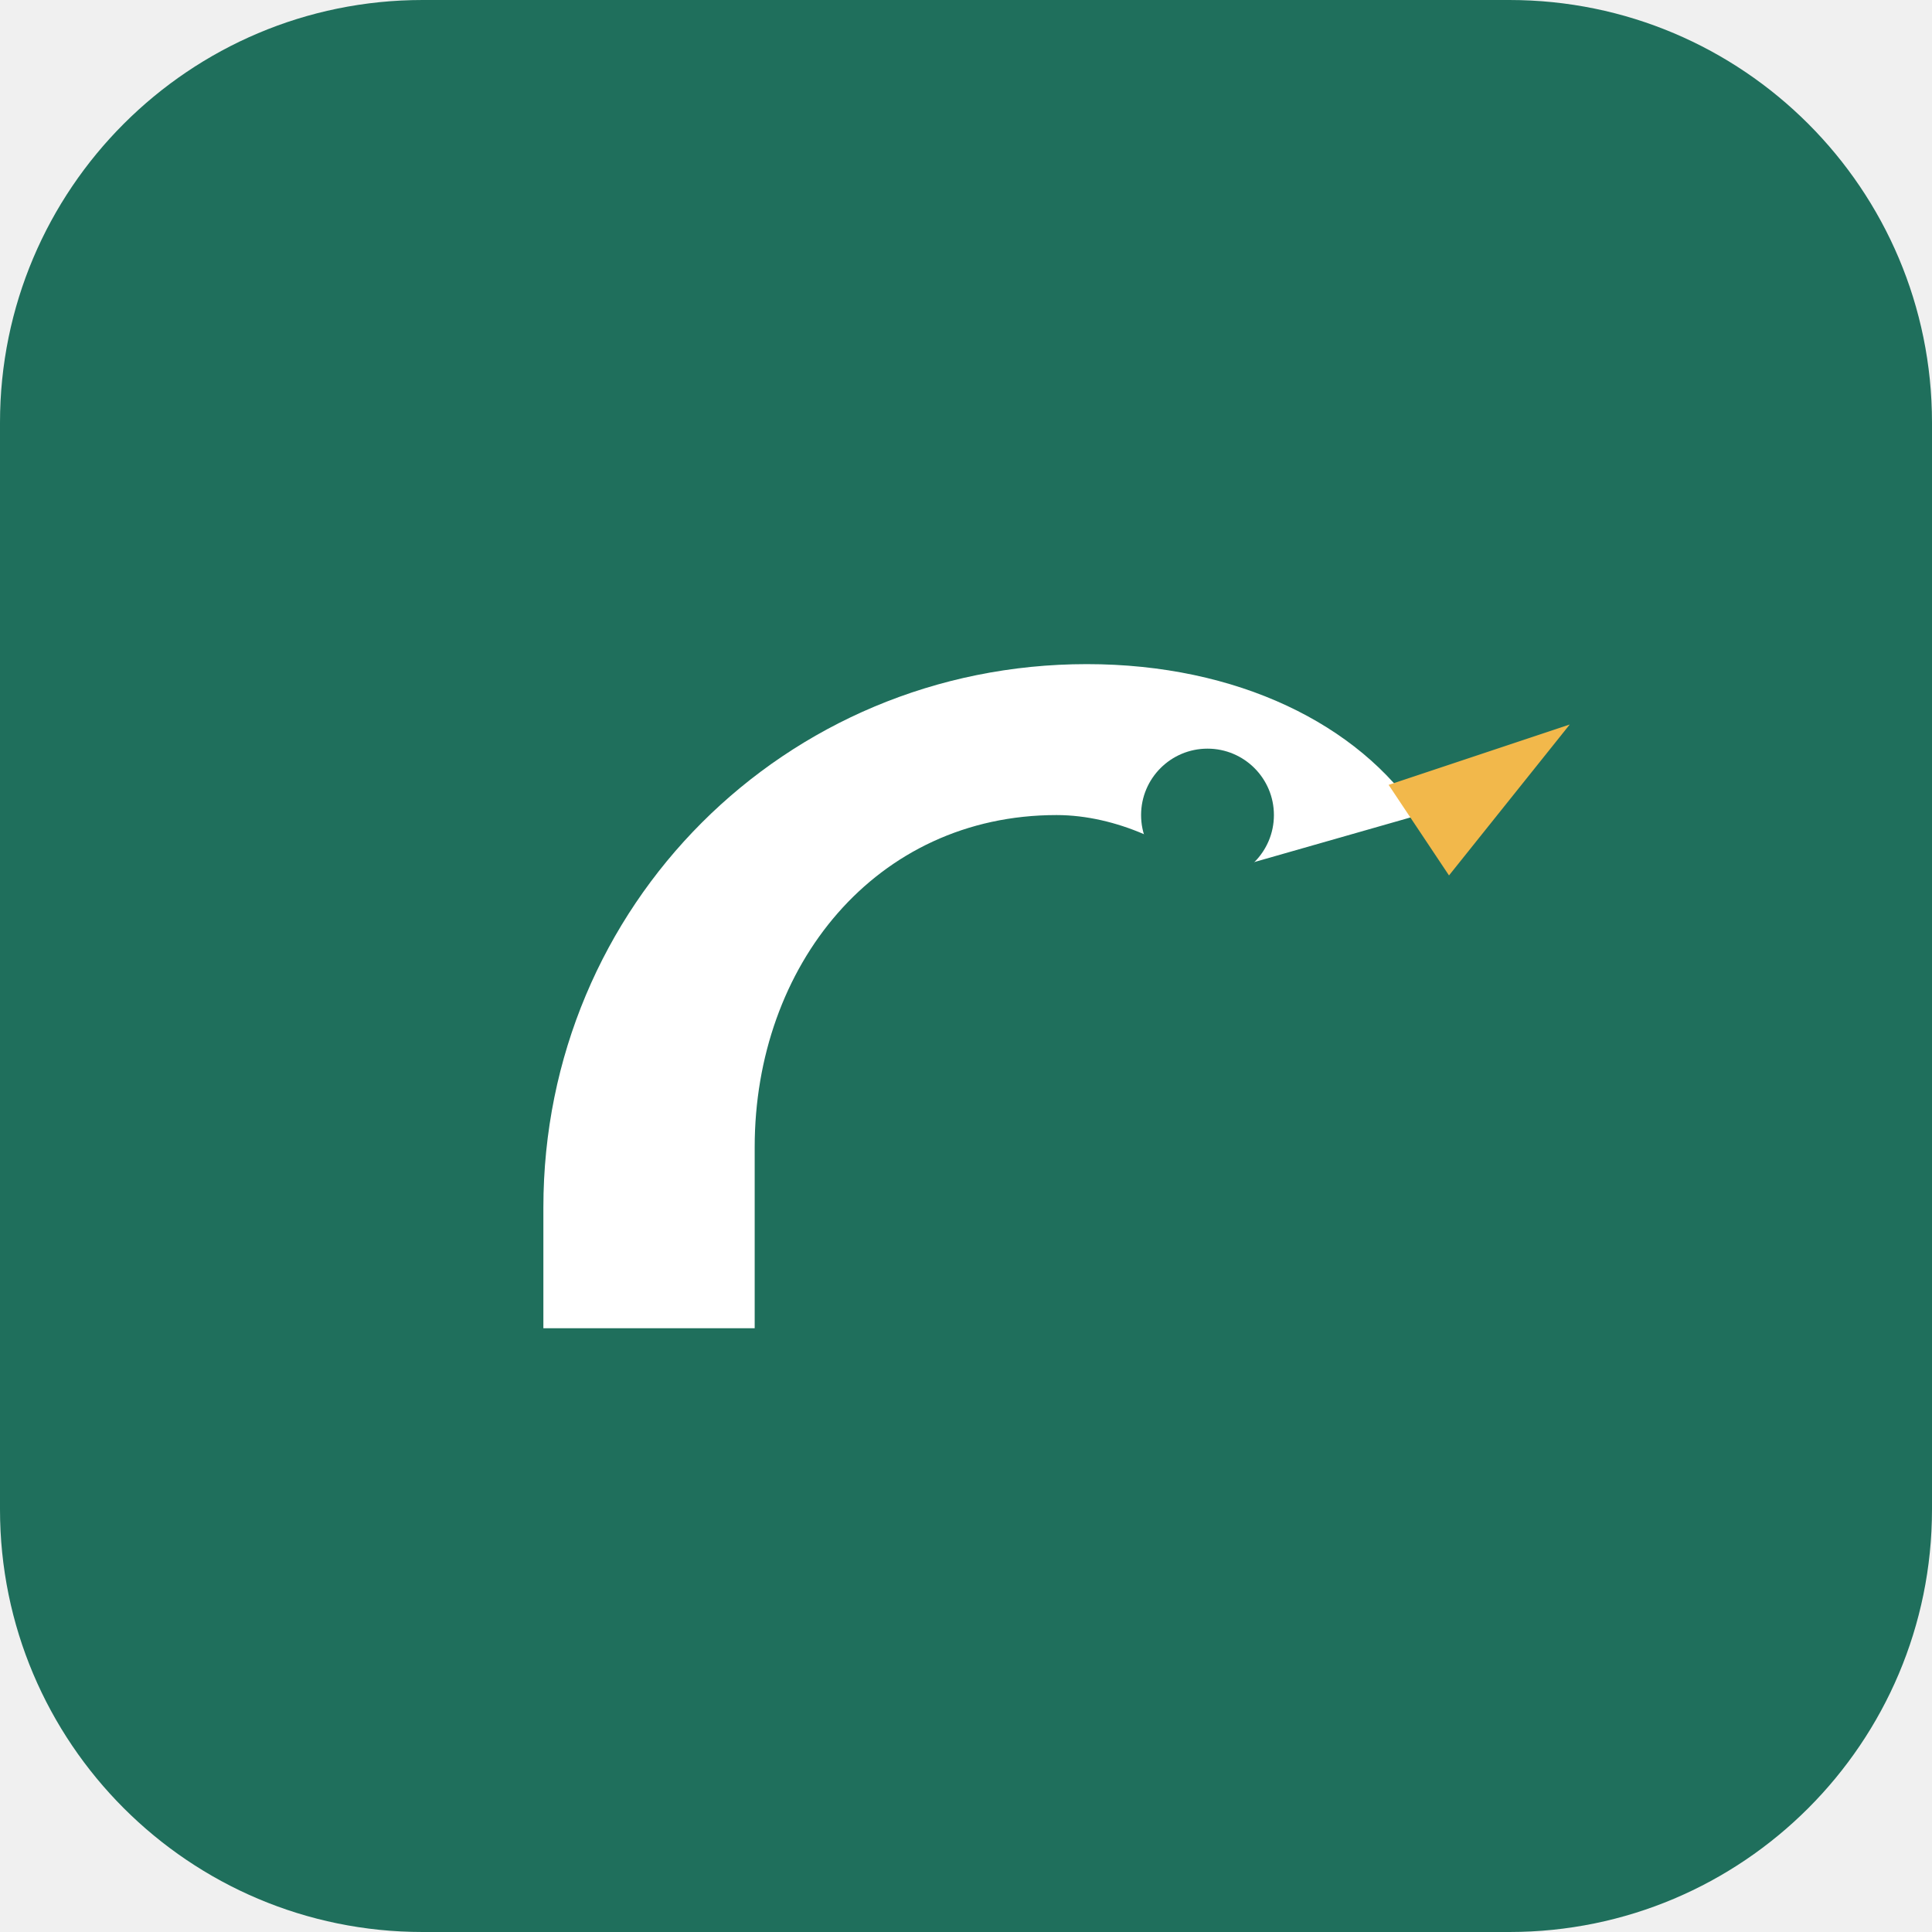
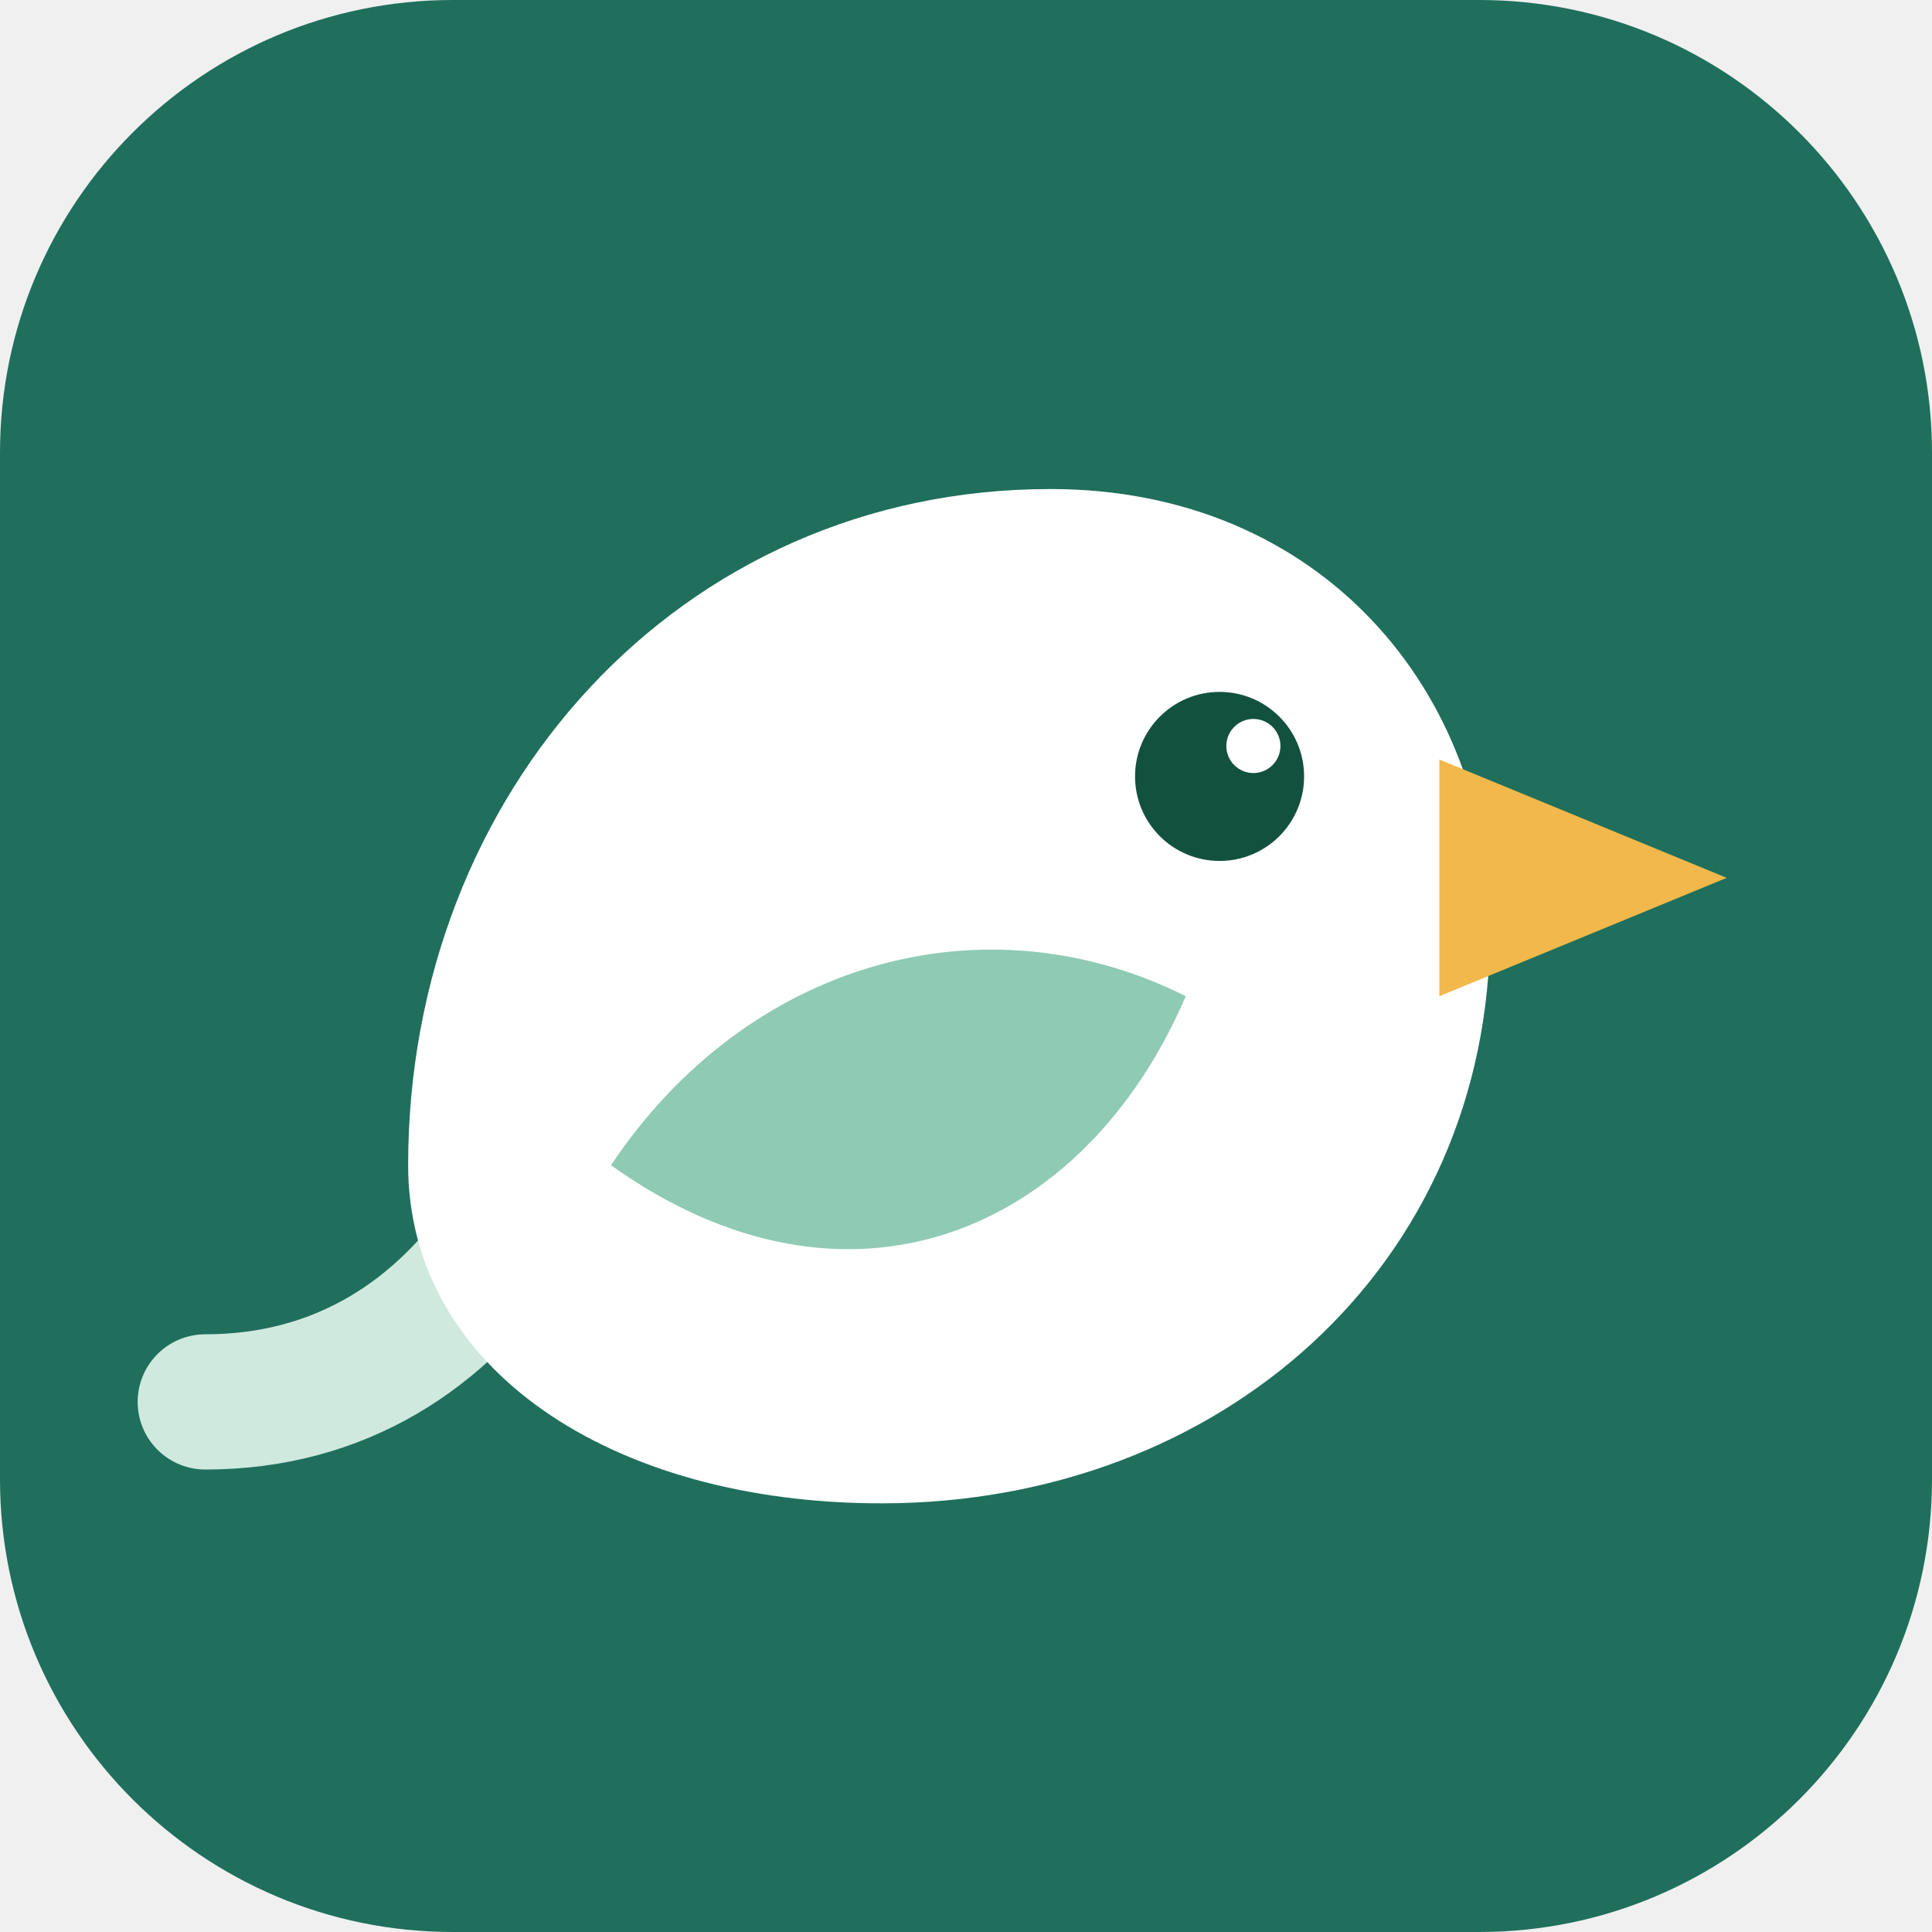
<svg xmlns="http://www.w3.org/2000/svg" viewBox="0 0 64 64">
-   <rect width="64" height="64" rx="14" fill="#1f6f5c" />
-   <path d="M18 40c0-10 8-18 18-18 5 0 9 2 11 5l-7 2c-1-1-3-2-5-2-6 0-10 5-10 11v6h-7z" fill="#fff" />
-   <circle cx="40" cy="27" r="2.2" fill="#1f6f5c" />
-   <path d="M46 26l6-2-4 5z" fill="#f2b84b" />
+   <rect width="64" height="64" rx="15" fill="#1f6f5c" />
+   <g transform="translate(32 33) scale(1.12) translate(-34.5 -34)">
+     <path d="M12 46 C16 46 19 44 21 41" fill="none" stroke="#cfe9df" stroke-width="4" stroke-linecap="round" />
+     <path d="M18 39 C18 28 26 19 37 19 C45 19 50 25 50 32 C50 42 42 49 32 49 C24 49 18 45 18 39 Z" fill="#ffffff" />
+     <path d="M24 39 C28 33 35 31 41 34 C38 41 31 44 24 39 Z" fill="#8fcab4" />
+     <path d="M48.5 27 L57 30.5 L48.5 34 Z" fill="#f2b84b" />
+     <circle cx="42" cy="27.5" r="2.5" fill="#13513f" />
+     <circle cx="43" cy="26.6" r="0.8" fill="#ffffff" />
+   </g>
</svg>
